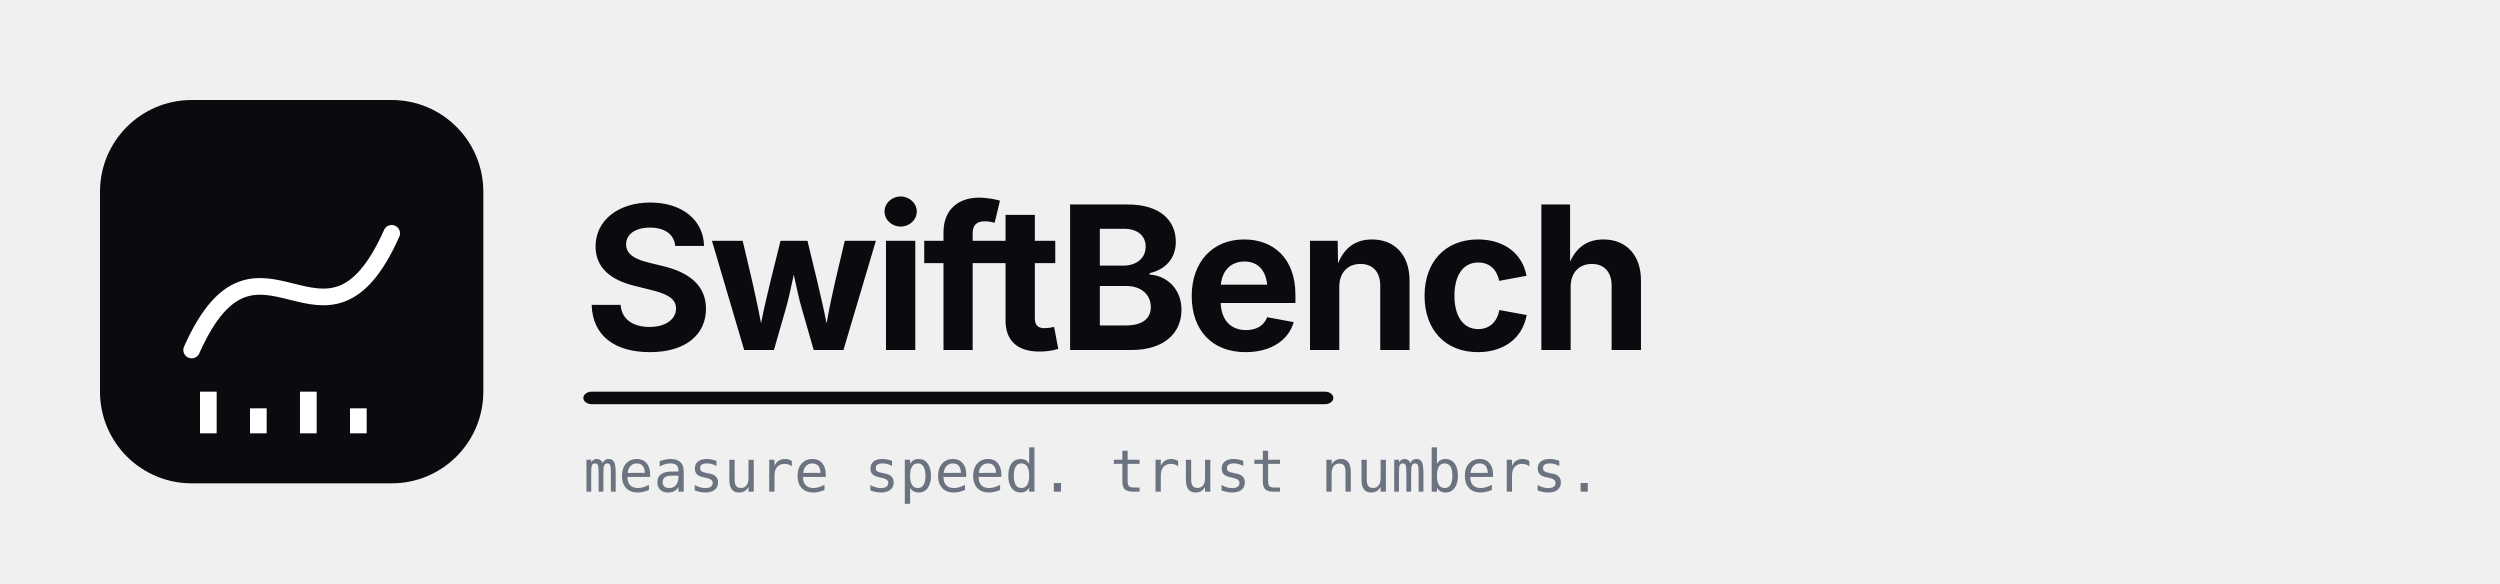
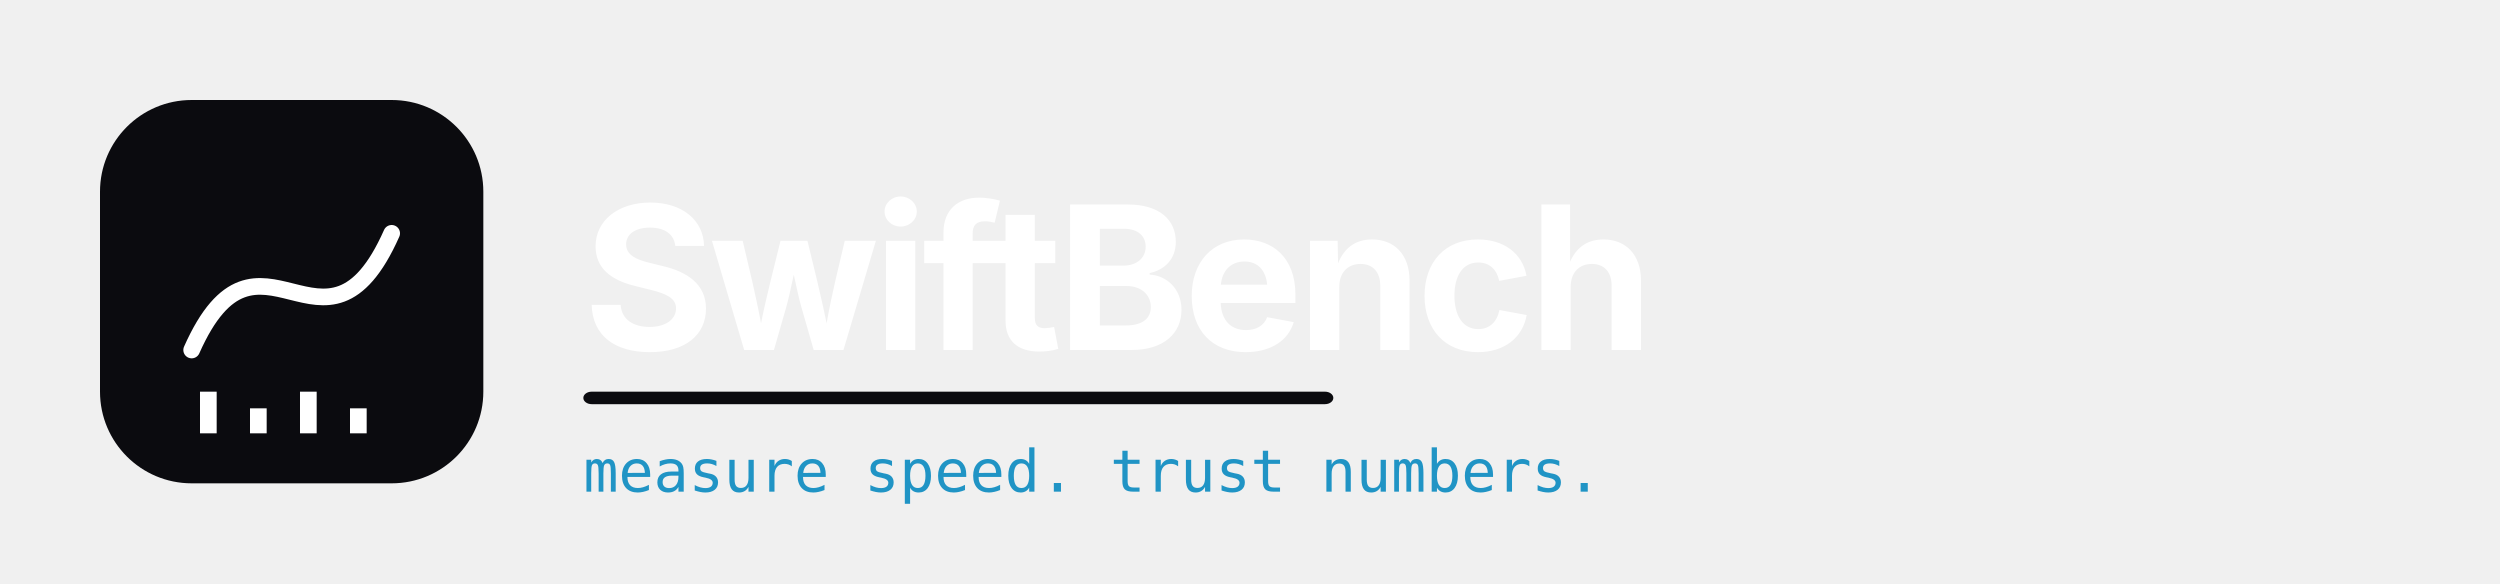
<svg xmlns="http://www.w3.org/2000/svg" width="600" height="140" viewBox="0 0 600 140" fill="none">
  <g transform="translate(24 24)">
    <rect x="0" y="0" width="92" height="92" rx="22" fill="#0b0b0f" />
    <path d="M22 60C38 24 54 68 70 32" stroke="#ffffff" stroke-width="4" stroke-linecap="round" />
    <rect x="24" y="70" width="4" height="10" fill="#ffffff" />
    <rect x="36" y="74" width="4" height="6" fill="#ffffff" />
    <rect x="48" y="70" width="4" height="10" fill="#ffffff" />
    <rect x="60" y="74" width="4" height="6" fill="#ffffff" />
  </g>
-   <text x="140" y="84" fill="#0b0b0f" font-size="48" font-weight="700" letter-spacing="-1.3" font-family="Inter, JetBrains Mono, system-ui, -apple-system, sans-serif">
+   <text x="140" y="84" fill="#ffffff" font-size="48" font-weight="700" letter-spacing="-1.3" font-family="Inter, JetBrains Mono, system-ui, -apple-system, sans-serif">
    SwiftBench
  </text>
  <rect x="140" y="94" width="180" height="3" rx="2" fill="#0b0b0f" />
-   <text x="140" y="118" fill="#6b7280" font-size="14" font-family="JetBrains Mono, monospace">
+   <text x="140" y="118" fill="#2094c5ff" font-size="14" font-family="JetBrains Mono, monospace">
    measure speed. trust numbers.
  </text>
</svg>
